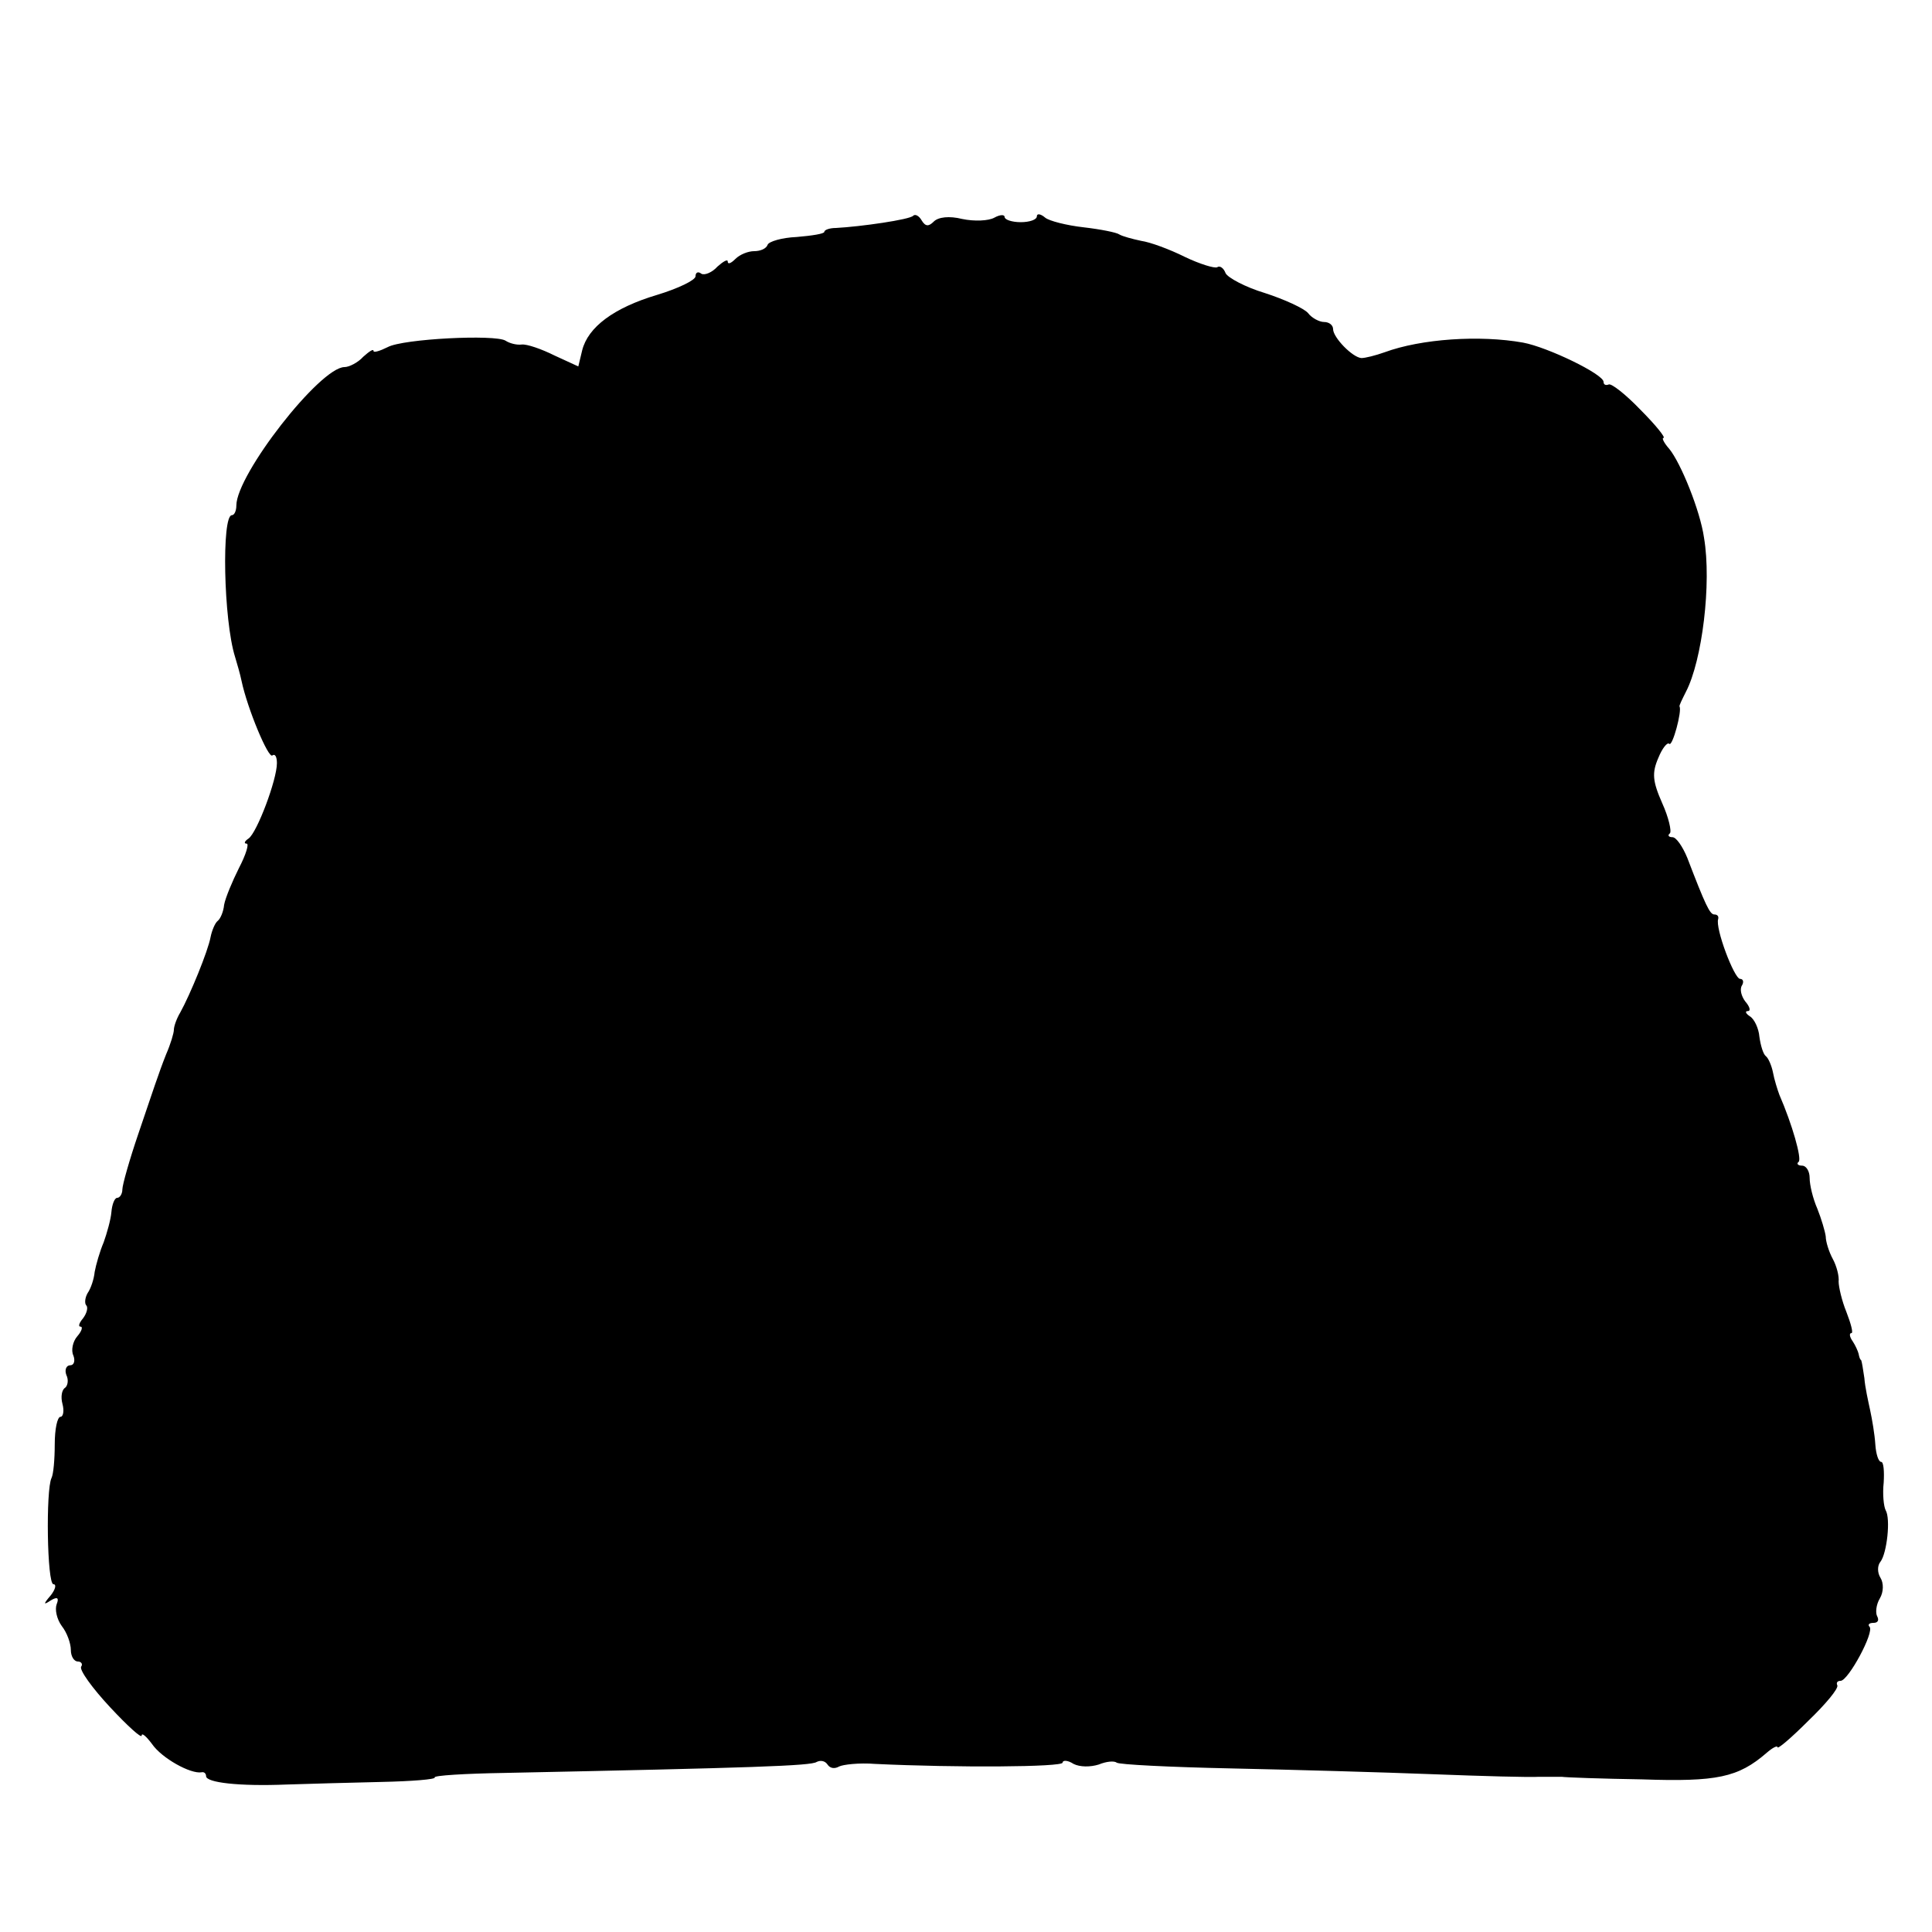
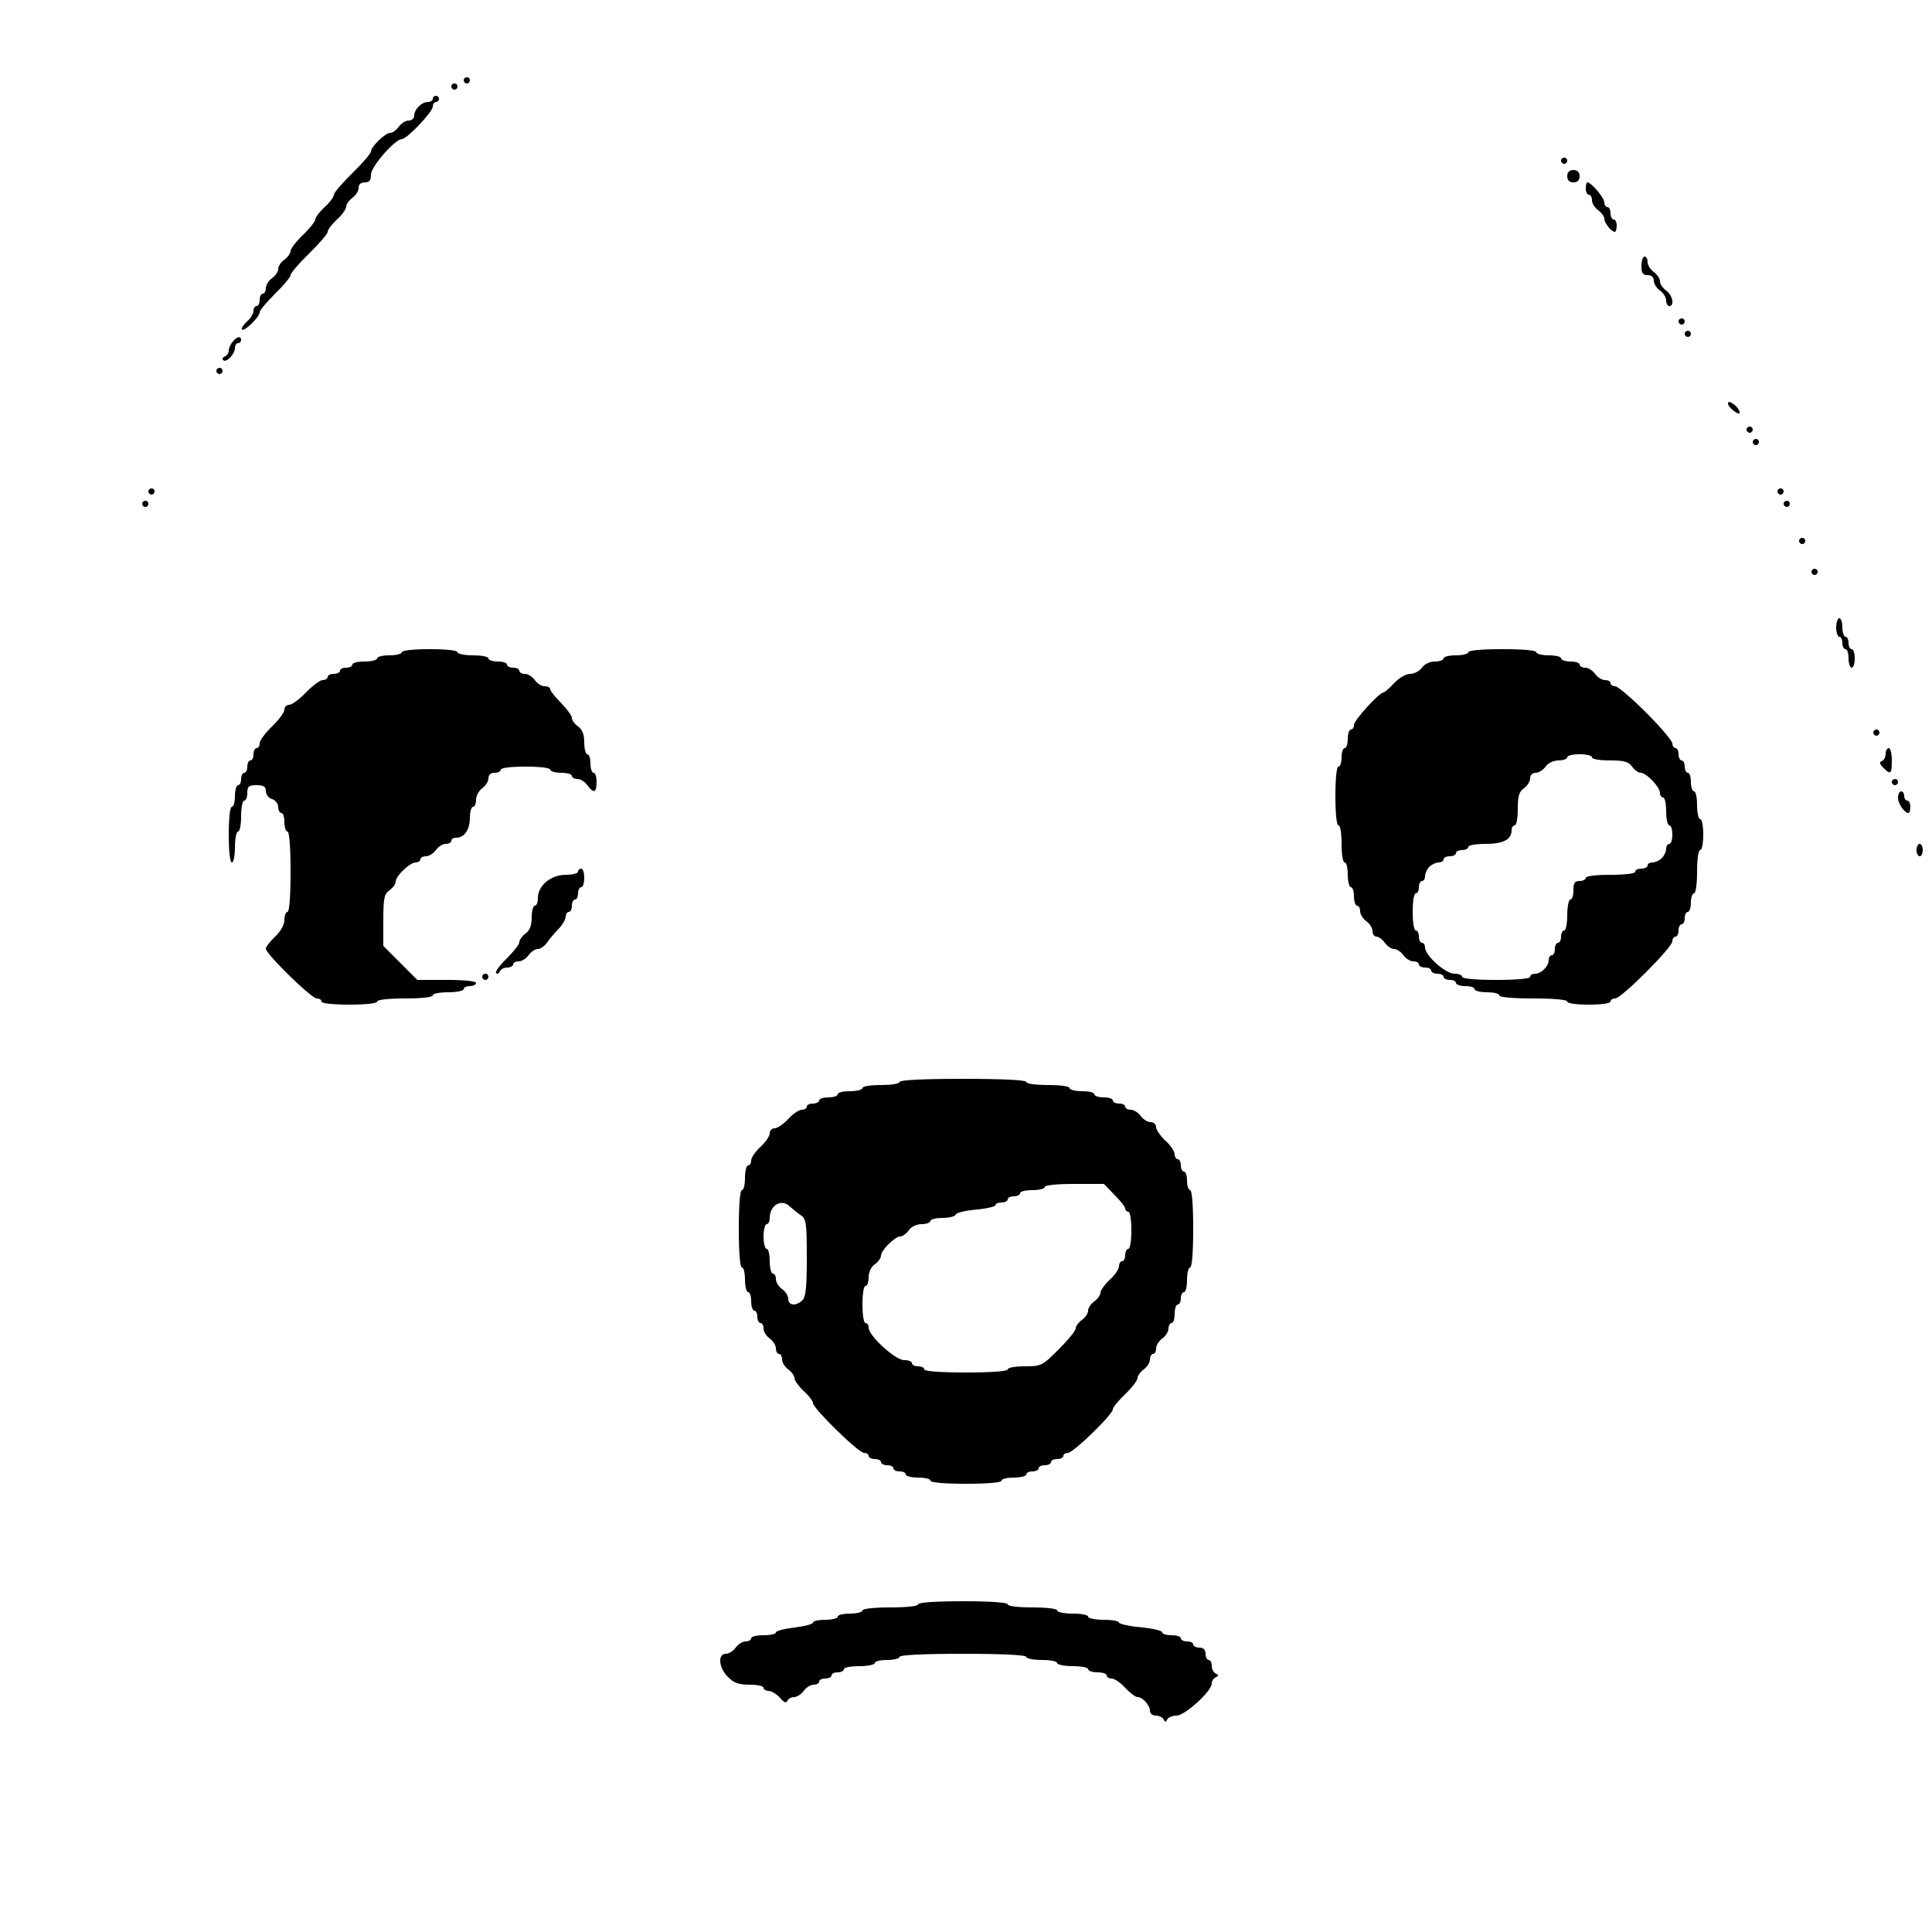
- <svg xmlns="http://www.w3.org/2000/svg" version="1.0" width="300pt" height="300pt" viewBox="0 0 300 300" preserveAspectRatio="xMidYMid meet">
-   <g transform="translate(0,300) scale(0.1,-0.1)" fill="#000000" stroke="none">
-     <path d="M1418 2665 c-5 -6 -82 -17 -120 -19 -10 0 -18 -3 -18 -6 0 -3 -19 -6 -43 -8 -23 -1 -43 -7 -45 -12 -2 -6 -11 -10 -21 -10 -9 0 -22 -5 -29 -12 -7 -7 -12 -9 -12 -4 0 4 -7 0 -16 -8 -8 -9 -20 -14 -25 -11 -5 4 -9 2 -9 -4 0 -6 -27 -19 -60 -29 -67 -20 -107 -50 -116 -86 l-6 -25 -37 17 c-20 10 -43 18 -51 17 -8 -1 -19 2 -25 6 -16 10 -159 3 -183 -10 -12 -6 -22 -9 -22 -6 0 4 -7 -1 -16 -9 -8 -9 -22 -16 -29 -16 -38 0 -168 -167 -168 -215 0 -8 -3 -15 -7 -15 -16 0 -13 -163 5 -220 3 -10 8 -27 10 -37 9 -43 42 -122 48 -116 4 3 7 -2 7 -12 0 -26 -31 -108 -44 -117 -6 -4 -8 -8 -3 -8 4 0 -1 -17 -12 -38 -10 -20 -21 -46 -23 -57 -1 -11 -6 -22 -10 -25 -4 -3 -9 -15 -11 -25 -4 -22 -32 -90 -47 -117 -6 -10 -10 -22 -10 -27 0 -5 -5 -22 -12 -38 -6 -15 -12 -32 -14 -38 -2 -5 -15 -44 -29 -85 -14 -41 -25 -80 -25 -87 0 -7 -4 -13 -8 -13 -4 0 -8 -10 -9 -22 -1 -12 -7 -33 -12 -47 -6 -14 -12 -35 -14 -46 -1 -11 -6 -26 -11 -33 -4 -7 -5 -16 -2 -19 3 -3 1 -12 -5 -20 -6 -7 -8 -13 -4 -13 4 0 2 -7 -5 -15 -7 -8 -10 -22 -6 -30 3 -8 1 -15 -5 -15 -6 0 -9 -7 -6 -15 4 -8 2 -17 -2 -20 -5 -3 -7 -14 -4 -25 3 -11 1 -20 -3 -20 -5 0 -9 -19 -9 -43 0 -23 -2 -46 -5 -52 -9 -18 -7 -165 3 -165 5 0 3 -8 -4 -17 -12 -14 -12 -16 0 -8 10 6 13 4 9 -6 -3 -8 0 -23 8 -34 8 -10 14 -27 14 -37 0 -10 5 -18 11 -18 5 0 8 -4 5 -8 -3 -5 17 -33 45 -63 27 -29 49 -49 49 -44 0 5 7 -1 16 -13 15 -22 60 -47 77 -44 4 1 7 -2 7 -6 0 -10 51 -16 125 -13 33 1 99 3 147 4 47 1 85 4 83 7 -2 3 47 6 108 7 387 8 476 11 485 17 6 3 13 2 17 -4 4 -6 11 -7 18 -3 6 3 31 6 56 4 126 -6 291 -5 291 2 0 4 8 4 17 -2 10 -5 26 -5 39 -1 12 5 24 6 28 3 3 -3 83 -7 178 -9 95 -2 236 -6 313 -9 77 -3 151 -5 165 -4 14 0 30 0 35 0 6 -1 62 -3 125 -4 116 -4 149 3 193 41 9 8 17 12 17 9 0 -4 22 15 48 41 27 26 47 50 45 55 -2 4 0 7 5 7 12 0 53 76 45 84 -3 3 -1 6 6 6 7 0 9 4 6 10 -3 5 -2 18 4 28 6 10 6 24 1 32 -5 8 -5 19 0 25 10 13 16 67 8 80 -3 6 -5 25 -3 43 1 17 0 32 -4 32 -4 0 -8 12 -9 27 -1 16 -5 39 -8 53 -3 14 -8 36 -9 50 -2 14 -4 26 -5 28 -2 1 -3 5 -4 10 -1 4 -5 13 -9 19 -5 7 -6 13 -2 13 3 0 -1 15 -8 33 -7 17 -12 39 -12 47 1 8 -3 24 -9 35 -6 11 -11 27 -11 35 -1 8 -7 28 -13 43 -7 16 -12 37 -12 48 0 10 -5 19 -12 19 -6 0 -9 3 -5 6 5 5 -10 58 -30 104 -3 8 -8 24 -10 35 -2 10 -7 22 -11 25 -4 3 -8 16 -10 30 -1 13 -8 28 -15 32 -6 4 -8 8 -3 8 5 0 3 7 -4 15 -6 8 -9 19 -5 25 3 5 2 10 -3 10 -9 0 -39 79 -34 93 1 4 -1 7 -6 7 -7 0 -14 15 -42 88 -7 17 -17 32 -23 32 -6 0 -8 3 -4 6 3 3 -2 25 -12 47 -15 34 -16 47 -6 70 6 15 14 25 17 22 5 -5 20 51 16 58 -1 1 4 11 10 23 25 48 40 168 28 239 -6 42 -36 116 -54 138 -8 9 -12 17 -9 17 4 0 -12 20 -36 44 -23 24 -45 41 -49 39 -5 -2 -8 0 -8 4 0 12 -87 54 -125 61 -67 12 -158 6 -215 -15 -14 -5 -30 -9 -36 -9 -14 1 -44 32 -44 45 0 6 -6 11 -14 11 -7 0 -19 6 -25 14 -6 7 -36 21 -67 31 -30 9 -58 24 -61 31 -3 8 -9 12 -13 9 -4 -2 -27 5 -50 16 -24 12 -54 23 -68 25 -14 3 -29 7 -34 10 -4 3 -29 8 -55 11 -27 3 -54 10 -60 15 -7 6 -13 7 -13 2 0 -5 -11 -9 -25 -9 -14 0 -25 4 -25 8 0 4 -7 4 -16 -1 -9 -5 -31 -6 -50 -2 -20 5 -37 3 -44 -4 -8 -8 -13 -8 -19 2 -4 7 -10 10 -13 7z" />
+ <svg xmlns="http://www.w3.org/2000/svg" version="1.0" width="625pt" height="625pt" viewBox="0 0 625 625" preserveAspectRatio="xMidYMid meet">
+   <g transform="translate(0,625) scale(0.1,-0.1)" fill="#000000" stroke="none">
+     <path d="M1500 5990 c0 -5 5 -10 10 -10 6 0 10 5 10 10 0 6 -4 10 -10 10 -5 0 -10 -4 -10 -10z" />
+     <path d="M1460 5970 c0 -5 5 -10 10 -10 6 0 10 5 10 10 0 6 -4 10 -10 10 -5 0 -10 -4 -10 -10z" />
+     <path d="M1400 5930 c0 -5 -7 -10 -16 -10 -20 0 -44 -24 -44 -44 0 -9 -8 -16 -18 -16 -10 0 -24 -9 -32 -20 -8 -11 -20 -20 -28 -20 -16 0 -62 -45 -62 -60 0 -6 -27 -38 -60 -70 -33 -32 -60 -64 -60 -70 0 -7 -13 -25 -30 -40 -16 -15 -30 -33 -30 -40 0 -6 -18 -29 -40 -50 -22 -21 -40 -45 -40 -52 0 -7 -9 -20 -20 -28 -11 -8 -20 -21 -20 -30 0 -9 -9 -22 -20 -30 -11 -8 -20 -22 -20 -32 0 -10 -4 -18 -10 -18 -5 0 -10 -9 -10 -20 0 -11 -4 -20 -10 -20 -5 0 -10 -7 -10 -16 0 -9 -10 -25 -22 -35 -11 -11 -19 -22 -15 -25 7 -8 57 41 57 56 0 6 23 33 50 60 28 27 50 54 50 60 0 6 27 38 60 70 33 32 60 64 60 70 0 7 14 25 30 40 17 15 30 34 30 42 0 7 9 20 20 28 11 8 20 22 20 32 0 11 7 18 20 18 15 0 20 7 20 25 0 26 78 115 100 115 16 0 100 88 100 105 0 8 5 15 10 15 6 0 10 5 10 10 0 6 -4 10 -10 10 -5 0 -10 -4 -10 -10z" />
+     <path d="M5050 5730 c0 -5 5 -10 10 -10 6 0 10 5 10 10 0 6 -4 10 -10 10 -5 0 -10 -4 -10 -10z" />
+     <path d="M5070 5680 c0 -13 7 -20 20 -20 13 0 20 7 20 20 0 13 -7 20 -20 20 -13 0 -20 -7 -20 -20z" />
+     <path d="M5130 5640 c0 -11 5 -20 10 -20 6 0 10 -8 10 -18 0 -10 9 -24 20 -32 11 -8 20 -20 20 -28 0 -13 23 -42 34 -42 3 0 6 9 6 20 0 11 -4 20 -10 20 -5 0 -10 9 -10 20 0 11 -4 20 -10 20 -5 0 -10 7 -10 15 0 15 -42 65 -55 65 -3 0 -5 -9 -5 -20z" />
+     <path d="M5310 5390 c0 -23 4 -30 20 -30 13 0 20 -7 20 -18 0 -10 9 -24 20 -32 11 -8 20 -22 20 -32 0 -10 5 -18 10 -18 18 0 11 35 -10 50 -11 8 -20 21 -20 30 0 9 -9 22 -20 30 -11 8 -20 22 -20 32 0 10 -4 18 -10 18 -5 0 -10 -13 -10 -30z" />
+     <path d="M5430 5210 c0 -5 5 -10 10 -10 6 0 10 5 10 10 0 6 -4 10 -10 10 -5 0 -10 -4 -10 -10z" />
+     <path d="M5450 5170 c0 -5 5 -10 10 -10 6 0 10 5 10 10 0 6 -4 10 -10 10 -5 0 -10 -4 -10 -10z" />
+     <path d="M753 5145 c-7 -8 -13 -21 -13 -29 0 -8 -6 -16 -12 -19 -7 -2 -10 -8 -6 -12 9 -10 38 19 38 39 0 9 5 16 10 16 6 0 10 5 10 10 0 14 -13 12 -27 -5z" />
+     <path d="M700 5050 c0 -5 5 -10 10 -10 6 0 10 5 10 10 0 6 -4 10 -10 10 -5 0 -10 -4 -10 -10z" />
+     <path d="M5590 4944 c0 -10 31 -36 37 -31 3 3 -2 13 -10 22 -16 15 -27 19 -27 9z" />
+     <path d="M5650 4860 c0 -5 5 -10 10 -10 6 0 10 5 10 10 0 6 -4 10 -10 10 -5 0 -10 -4 -10 -10z" />
+     <path d="M5670 4820 c0 -5 5 -10 10 -10 6 0 10 5 10 10 0 6 -4 10 -10 10 -5 0 -10 -4 -10 -10z" />
+     <path d="M480 4660 c0 -5 5 -10 10 -10 6 0 10 5 10 10 0 6 -4 10 -10 10 -5 0 -10 -4 -10 -10z" />
+     <path d="M5750 4660 c0 -5 5 -10 10 -10 6 0 10 5 10 10 0 6 -4 10 -10 10 -5 0 -10 -4 -10 -10z" />
+     <path d="M460 4620 c0 -5 5 -10 10 -10 6 0 10 5 10 10 0 6 -4 10 -10 10 -5 0 -10 -4 -10 -10z" />
+     <path d="M5770 4620 c0 -5 5 -10 10 -10 6 0 10 5 10 10 0 6 -4 10 -10 10 -5 0 -10 -4 -10 -10z" />
+     <path d="M5820 4500 c0 -5 5 -10 10 -10 6 0 10 5 10 10 0 6 -4 10 -10 10 -5 0 -10 -4 -10 -10z" />
+     <path d="M5860 4400 c0 -5 5 -10 10 -10 6 0 10 5 10 10 0 6 -4 10 -10 10 -5 0 -10 -4 -10 -10z" />
+     <path d="M5940 4220 c0 -16 5 -30 10 -30 6 0 10 -9 10 -20 0 -11 5 -20 10 -20 6 0 10 -13 10 -30 0 -16 5 -30 10 -30 6 0 10 14 10 30 0 17 -4 30 -10 30 -5 0 -10 9 -10 20 0 11 -4 20 -10 20 -5 0 -10 14 -10 30 0 17 -4 30 -10 30 -5 0 -10 -13 -10 -30z" />
+     <path d="M1300 4140 c0 -5 -18 -10 -40 -10 -22 0 -40 -4 -40 -10 0 -5 -18 -10 -40 -10 -22 0 -40 -4 -40 -10 0 -5 -9 -10 -20 -10 -11 0 -20 -4 -20 -10 0 -5 -9 -10 -20 -10 -11 0 -20 -4 -20 -10 0 -5 -7 -10 -16 -10 -8 0 -33 -18 -54 -40 -21 -22 -46 -40 -54 -40 -9 0 -16 -7 -16 -16 0 -8 -18 -33 -40 -54 -22 -21 -40 -46 -40 -54 0 -9 -4 -16 -10 -16 -5 0 -10 -9 -10 -20 0 -11 -4 -20 -10 -20 -5 0 -10 -9 -10 -20 0 -11 -4 -20 -10 -20 -5 0 -10 -9 -10 -20 0 -11 -4 -20 -10 -20 -5 0 -10 -16 -10 -35 0 -19 -4 -35 -10 -35 -6 0 -10 -37 -10 -90 0 -53 4 -90 10 -90 6 0 10 23 10 50 0 28 5 50 10 50 6 0 10 23 10 50 0 28 5 50 10 50 6 0 10 11 10 25 0 21 5 25 30 25 23 0 30 -5 30 -19 0 -11 9 -23 20 -26 11 -3 20 -15 20 -26 0 -10 5 -19 10 -19 6 0 10 -13 10 -30 0 -16 5 -30 10 -30 6 0 10 -50 10 -130 0 -80 -4 -130 -10 -130 -5 0 -10 -12 -10 -26 0 -16 -12 -37 -30 -54 -16 -15 -30 -33 -30 -39 0 -17 147 -161 165 -161 8 0 15 -4 15 -10 0 -6 37 -10 90 -10 53 0 90 4 90 10 0 6 37 10 90 10 53 0 90 4 90 10 0 6 23 10 50 10 28 0 50 5 50 10 0 6 9 10 20 10 11 0 20 5 20 10 0 6 -38 10 -95 10 l-95 0 -55 55 -55 55 0 83 c0 71 3 85 20 97 11 8 20 20 20 28 0 18 46 62 65 62 8 0 15 5 15 10 0 6 8 10 18 10 10 0 24 9 32 20 8 11 22 20 32 20 10 0 18 5 18 10 0 6 7 10 16 10 26 0 44 26 44 64 0 20 5 36 10 36 6 0 10 10 10 23 0 12 9 29 20 37 11 8 20 22 20 32 0 11 7 18 20 18 11 0 20 5 20 10 0 6 33 10 80 10 47 0 80 -4 80 -10 0 -5 16 -10 35 -10 19 0 35 -4 35 -10 0 -5 8 -10 18 -10 10 0 24 -9 32 -20 20 -28 30 -25 30 10 0 17 -4 30 -10 30 -5 0 -10 14 -10 30 0 17 -4 30 -10 30 -5 0 -10 17 -10 38 0 26 -6 42 -20 52 -11 8 -20 20 -20 28 0 7 -16 28 -35 48 -19 19 -35 39 -35 44 0 6 -8 10 -18 10 -10 0 -24 9 -32 20 -8 11 -22 20 -32 20 -10 0 -18 5 -18 10 0 6 -9 10 -20 10 -11 0 -20 5 -20 10 0 6 -13 10 -30 10 -16 0 -30 5 -30 10 0 6 -22 10 -50 10 -27 0 -50 5 -50 10 0 6 -37 10 -90 10 -53 0 -90 -4 -90 -10z" />
+     <path d="M4750 4140 c0 -5 -18 -10 -40 -10 -22 0 -40 -4 -40 -10 0 -5 -13 -10 -28 -10 -16 0 -34 -8 -42 -20 -8 -11 -25 -20 -38 -20 -14 0 -36 -13 -52 -30 -15 -16 -31 -30 -34 -30 -14 0 -96 -90 -96 -105 0 -8 -4 -15 -10 -15 -5 0 -10 -13 -10 -30 0 -16 -4 -30 -10 -30 -5 0 -10 -13 -10 -30 0 -16 -4 -30 -10 -30 -6 0 -10 -38 -10 -95 0 -57 4 -95 10 -95 6 0 10 -27 10 -60 0 -33 4 -60 10 -60 6 0 10 -18 10 -40 0 -22 5 -40 10 -40 6 0 10 -13 10 -30 0 -16 5 -30 10 -30 6 0 10 -8 10 -18 0 -10 9 -24 20 -32 11 -8 20 -22 20 -32 0 -10 6 -18 13 -18 7 0 19 -9 27 -20 8 -11 21 -20 30 -20 9 0 22 -9 30 -20 8 -11 22 -20 32 -20 10 0 18 -4 18 -10 0 -5 9 -10 20 -10 11 0 20 -4 20 -10 0 -5 9 -10 20 -10 11 0 20 -4 20 -10 0 -5 9 -10 20 -10 11 0 20 -4 20 -10 0 -5 14 -10 30 -10 17 0 30 -4 30 -10 0 -5 18 -10 40 -10 22 0 40 -4 40 -10 0 -6 43 -10 110 -10 67 0 110 -4 110 -10 0 -6 30 -10 70 -10 40 0 70 4 70 10 0 6 7 10 15 10 20 0 185 165 185 185 0 8 5 15 10 15 6 0 10 9 10 20 0 11 5 20 10 20 6 0 10 9 10 20 0 11 5 20 10 20 6 0 10 14 10 30 0 17 5 30 10 30 6 0 10 30 10 70 0 40 4 70 10 70 6 0 10 23 10 50 0 28 -4 50 -10 50 -5 0 -10 20 -10 45 0 25 -4 45 -10 45 -5 0 -10 14 -10 30 0 17 -4 30 -10 30 -5 0 -10 9 -10 20 0 11 -4 20 -10 20 -5 0 -10 9 -10 20 0 11 -4 20 -10 20 -5 0 -10 7 -10 15 0 8 -38 53 -85 100 -47 47 -92 85 -100 85 -8 0 -15 5 -15 10 0 6 -8 10 -18 10 -10 0 -24 9 -32 20 -8 11 -22 20 -32 20 -10 0 -18 5 -18 10 0 6 -13 10 -30 10 -16 0 -30 5 -30 10 0 6 -18 10 -40 10 -22 0 -40 5 -40 10 0 6 -43 10 -110 10 -67 0 -110 -4 -110 -10z m400 -340 c0 -6 26 -10 58 -10 46 0 60 -4 72 -20 8 -11 20 -20 28 -20 18 0 62 -46 62 -65 0 -8 5 -15 10 -15 6 0 10 -20 10 -45 0 -25 5 -45 10 -45 6 0 10 -13 10 -30 0 -16 -4 -30 -10 -30 -5 0 -10 -7 -10 -16 0 -8 -6 -22 -14 -30 -8 -8 -22 -14 -30 -14 -9 0 -16 -4 -16 -10 0 -5 -9 -10 -20 -10 -11 0 -20 -4 -20 -10 0 -6 -33 -10 -80 -10 -47 0 -80 -4 -80 -10 0 -5 -9 -10 -20 -10 -16 0 -20 -7 -20 -30 0 -16 -4 -30 -10 -30 -5 0 -10 -22 -10 -50 0 -27 -4 -50 -10 -50 -5 0 -10 -9 -10 -20 0 -11 -4 -20 -10 -20 -5 0 -10 -9 -10 -20 0 -11 -4 -20 -10 -20 -5 0 -10 -7 -10 -16 0 -20 -24 -44 -44 -44 -9 0 -16 -4 -16 -10 0 -6 -43 -10 -110 -10 -67 0 -110 4 -110 10 0 6 -11 10 -25 10 -29 0 -95 59 -95 85 0 8 -4 15 -10 15 -5 0 -10 9 -10 20 0 11 -4 20 -10 20 -6 0 -10 27 -10 60 0 33 4 60 10 60 6 0 10 9 10 20 0 11 5 20 10 20 6 0 10 7 10 16 0 8 6 22 14 30 8 8 22 14 30 14 9 0 16 5 16 10 0 6 9 10 20 10 11 0 20 5 20 10 0 6 9 10 20 10 11 0 20 5 20 10 0 6 25 10 56 10 57 0 84 14 84 44 0 9 5 16 10 16 6 0 10 24 10 53 0 41 4 56 20 67 11 8 20 22 20 32 0 11 7 18 18 18 10 0 24 9 32 20 8 12 26 20 42 20 15 0 28 5 28 10 0 6 18 10 40 10 22 0 40 -4 40 -10z" />
+     <path d="M6060 3880 c0 -5 5 -10 10 -10 6 0 10 5 10 10 0 6 -4 10 -10 10 -5 0 -10 -4 -10 -10z" />
+     <path d="M6100 3811 c0 -11 -6 -21 -12 -23 -9 -3 -8 -9 4 -21 24 -25 28 -21 28 23 0 22 -4 40 -10 40 -5 0 -10 -9 -10 -19z" />
+     <path d="M6120 3720 c0 -5 5 -10 10 -10 6 0 10 5 10 10 0 6 -4 10 -10 10 -5 0 -10 -4 -10 -10z" />
+     <path d="M6140 3669 c0 -19 21 -49 34 -49 3 0 6 9 6 20 0 11 -4 20 -10 20 -5 0 -10 7 -10 15 0 8 -4 15 -10 15 -5 0 -10 -9 -10 -21z" />
+     <path d="M6200 3500 c0 -11 5 -20 10 -20 6 0 10 9 10 20 0 11 -4 20 -10 20 -5 0 -10 -9 -10 -20z" />
+     <path d="M1870 3430 c0 -5 -18 -10 -40 -10 -48 0 -90 -35 -90 -75 0 -14 -4 -25 -10 -25 -5 0 -10 -17 -10 -38 0 -26 -6 -42 -20 -52 -11 -8 -20 -21 -20 -28 0 -7 -19 -31 -41 -53 -23 -22 -38 -43 -34 -47 4 -4 10 -1 12 6 3 6 13 12 24 12 10 0 19 5 19 10 0 6 8 10 18 10 10 0 24 9 32 20 8 11 21 20 30 20 9 0 22 10 30 21 8 12 25 32 38 45 12 13 22 30 22 39 0 8 5 15 10 15 6 0 10 9 10 20 0 11 5 20 10 20 6 0 10 9 10 20 0 11 5 20 10 20 6 0 10 14 10 30 0 17 -4 30 -10 30 -5 0 -10 -4 -10 -10z" />
+     <path d="M1560 3090 c0 -5 5 -10 10 -10 6 0 10 5 10 10 0 6 -4 10 -10 10 -5 0 -10 -4 -10 -10z" />
+     <path d="M2910 2750 c0 -6 -27 -10 -60 -10 -33 0 -60 -4 -60 -10 0 -5 -18 -10 -40 -10 -22 0 -40 -4 -40 -10 0 -5 -13 -10 -30 -10 -16 0 -30 -4 -30 -10 0 -5 -9 -10 -20 -10 -11 0 -20 -4 -20 -10 0 -5 -7 -10 -16 -10 -9 0 -29 -13 -44 -30 -15 -16 -35 -30 -44 -30 -9 0 -16 -7 -16 -16 0 -9 -13 -29 -30 -44 -16 -15 -30 -35 -30 -44 0 -9 -4 -16 -10 -16 -5 0 -10 -18 -10 -40 0 -22 -4 -40 -10 -40 -6 0 -10 -48 -10 -125 0 -77 4 -125 10 -125 6 0 10 -18 10 -40 0 -22 5 -40 10 -40 6 0 10 -13 10 -30 0 -16 5 -30 10 -30 6 0 10 -9 10 -20 0 -11 5 -20 10 -20 6 0 10 -8 10 -18 0 -10 9 -24 20 -32 11 -8 20 -22 20 -32 0 -10 5 -18 10 -18 6 0 10 -8 10 -18 0 -10 9 -24 20 -32 11 -8 20 -21 20 -28 0 -8 14 -27 30 -42 17 -15 30 -33 30 -39 0 -17 147 -161 165 -161 8 0 15 -4 15 -10 0 -5 9 -10 20 -10 11 0 20 -4 20 -10 0 -5 9 -10 20 -10 11 0 20 -4 20 -10 0 -5 9 -10 20 -10 11 0 20 -4 20 -10 0 -5 18 -10 40 -10 22 0 40 -4 40 -10 0 -6 45 -10 115 -10 70 0 115 4 115 10 0 6 18 10 40 10 22 0 40 5 40 10 0 6 9 10 20 10 11 0 20 5 20 10 0 6 9 10 20 10 11 0 20 5 20 10 0 6 9 10 20 10 11 0 20 5 20 10 0 6 7 10 15 10 17 0 145 124 145 141 0 6 18 28 40 49 22 21 40 45 40 52 0 7 9 20 20 28 11 8 20 22 20 32 0 10 5 18 10 18 6 0 10 8 10 18 0 10 9 24 20 32 11 8 20 22 20 32 0 10 5 18 10 18 6 0 10 14 10 30 0 17 5 30 10 30 6 0 10 9 10 20 0 11 5 20 10 20 6 0 10 18 10 40 0 22 5 40 10 40 6 0 10 48 10 125 0 77 -4 125 -10 125 -5 0 -10 14 -10 30 0 17 -4 30 -10 30 -5 0 -10 9 -10 20 0 11 -4 20 -10 20 -5 0 -10 7 -10 16 0 9 -13 29 -30 44 -16 15 -30 35 -30 44 0 9 -8 16 -18 16 -10 0 -24 9 -32 20 -8 11 -22 20 -32 20 -10 0 -18 5 -18 10 0 6 -9 10 -20 10 -11 0 -20 5 -20 10 0 6 -13 10 -30 10 -16 0 -30 5 -30 10 0 6 -18 10 -40 10 -22 0 -40 5 -40 10 0 6 -30 10 -70 10 -40 0 -70 4 -70 10 0 6 -75 10 -205 10 -130 0 -205 -4 -205 -10z m695 -365 c19 -19 35 -39 35 -45 0 -5 5 -10 10 -10 6 0 10 -27 10 -60 0 -33 -4 -60 -10 -60 -5 0 -10 -9 -10 -20 0 -11 -4 -20 -10 -20 -5 0 -10 -7 -10 -16 0 -9 -13 -29 -30 -44 -16 -15 -30 -34 -30 -42 0 -7 -9 -20 -20 -28 -11 -8 -20 -21 -20 -30 0 -9 -9 -22 -20 -30 -11 -8 -20 -20 -20 -27 0 -8 -25 -38 -55 -68 -53 -53 -56 -55 -110 -55 -30 0 -55 -4 -55 -10 0 -6 -52 -10 -135 -10 -83 0 -135 4 -135 10 0 6 -9 10 -20 10 -11 0 -20 5 -20 10 0 6 -11 10 -25 10 -29 0 -115 79 -115 105 0 8 -4 15 -10 15 -6 0 -10 27 -10 60 0 33 4 60 10 60 6 0 10 13 10 28 0 16 8 34 20 42 11 8 20 20 20 28 0 17 45 62 62 62 8 0 20 9 28 20 8 12 26 20 42 20 15 0 28 5 28 10 0 6 18 10 39 10 22 0 41 5 43 11 2 6 32 13 66 16 34 3 62 10 62 14 0 5 9 9 20 9 11 0 20 5 20 10 0 6 9 10 20 10 11 0 20 5 20 10 0 6 18 10 40 10 22 0 40 5 40 10 0 6 38 10 95 10 l96 0 34 -35z m-1051 -37 c8 -7 23 -20 35 -28 19 -13 21 -23 21 -138 0 -94 -3 -127 -14 -138 -20 -20 -46 -18 -46 4 0 10 -9 24 -20 32 -11 8 -20 22 -20 32 0 10 -4 18 -10 18 -5 0 -10 18 -10 40 0 22 -4 40 -10 40 -5 0 -10 18 -10 40 0 22 5 40 10 40 6 0 10 9 10 20 0 41 38 63 64 38z" />
+     <path d="M2970 1060 c0 -6 -37 -10 -90 -10 -53 0 -90 -4 -90 -10 0 -5 -18 -10 -40 -10 -22 0 -40 -4 -40 -10 0 -5 -18 -10 -40 -10 -22 0 -40 -4 -40 -9 0 -5 -27 -12 -60 -16 -33 -4 -60 -11 -60 -16 0 -5 -18 -9 -40 -9 -22 0 -40 -4 -40 -10 0 -5 -8 -10 -18 -10 -10 0 -24 -9 -32 -20 -8 -11 -22 -20 -32 -20 -27 0 -23 -46 7 -75 18 -19 35 -25 70 -25 25 0 45 -4 45 -10 0 -5 7 -10 16 -10 9 0 26 -10 37 -22 13 -16 21 -19 24 -10 3 6 12 12 22 12 9 0 23 9 31 20 8 11 22 20 32 20 10 0 18 5 18 10 0 6 9 10 20 10 11 0 20 5 20 10 0 6 9 10 20 10 11 0 20 5 20 10 0 6 23 10 50 10 28 0 50 5 50 10 0 6 18 10 40 10 22 0 40 5 40 10 0 6 75 10 205 10 130 0 205 -4 205 -10 0 -5 23 -10 50 -10 28 0 50 -4 50 -10 0 -5 23 -10 50 -10 28 0 50 -4 50 -10 0 -5 14 -10 30 -10 17 0 30 -4 30 -10 0 -5 7 -10 16 -10 9 0 29 -13 44 -30 15 -16 33 -30 40 -30 16 0 40 -26 40 -44 0 -9 8 -16 19 -16 11 0 22 -6 25 -12 5 -10 7 -10 12 0 3 6 17 12 30 12 27 0 114 79 114 104 0 8 6 17 13 20 10 5 10 7 0 12 -7 3 -13 14 -13 25 0 10 -4 19 -10 19 -5 0 -10 9 -10 20 0 13 -7 20 -20 20 -11 0 -20 5 -20 10 0 6 -9 10 -20 10 -11 0 -20 5 -20 10 0 6 -13 10 -30 10 -16 0 -30 4 -30 9 0 6 -31 13 -70 17 -38 3 -70 11 -70 15 0 5 -22 9 -50 9 -27 0 -50 5 -50 10 0 6 -22 10 -50 10 -27 0 -50 5 -50 10 0 6 -33 10 -80 10 -47 0 -80 4 -80 10 0 6 -55 10 -145 10 -90 0 -145 -4 -145 -10z" />
  </g>
</svg>
